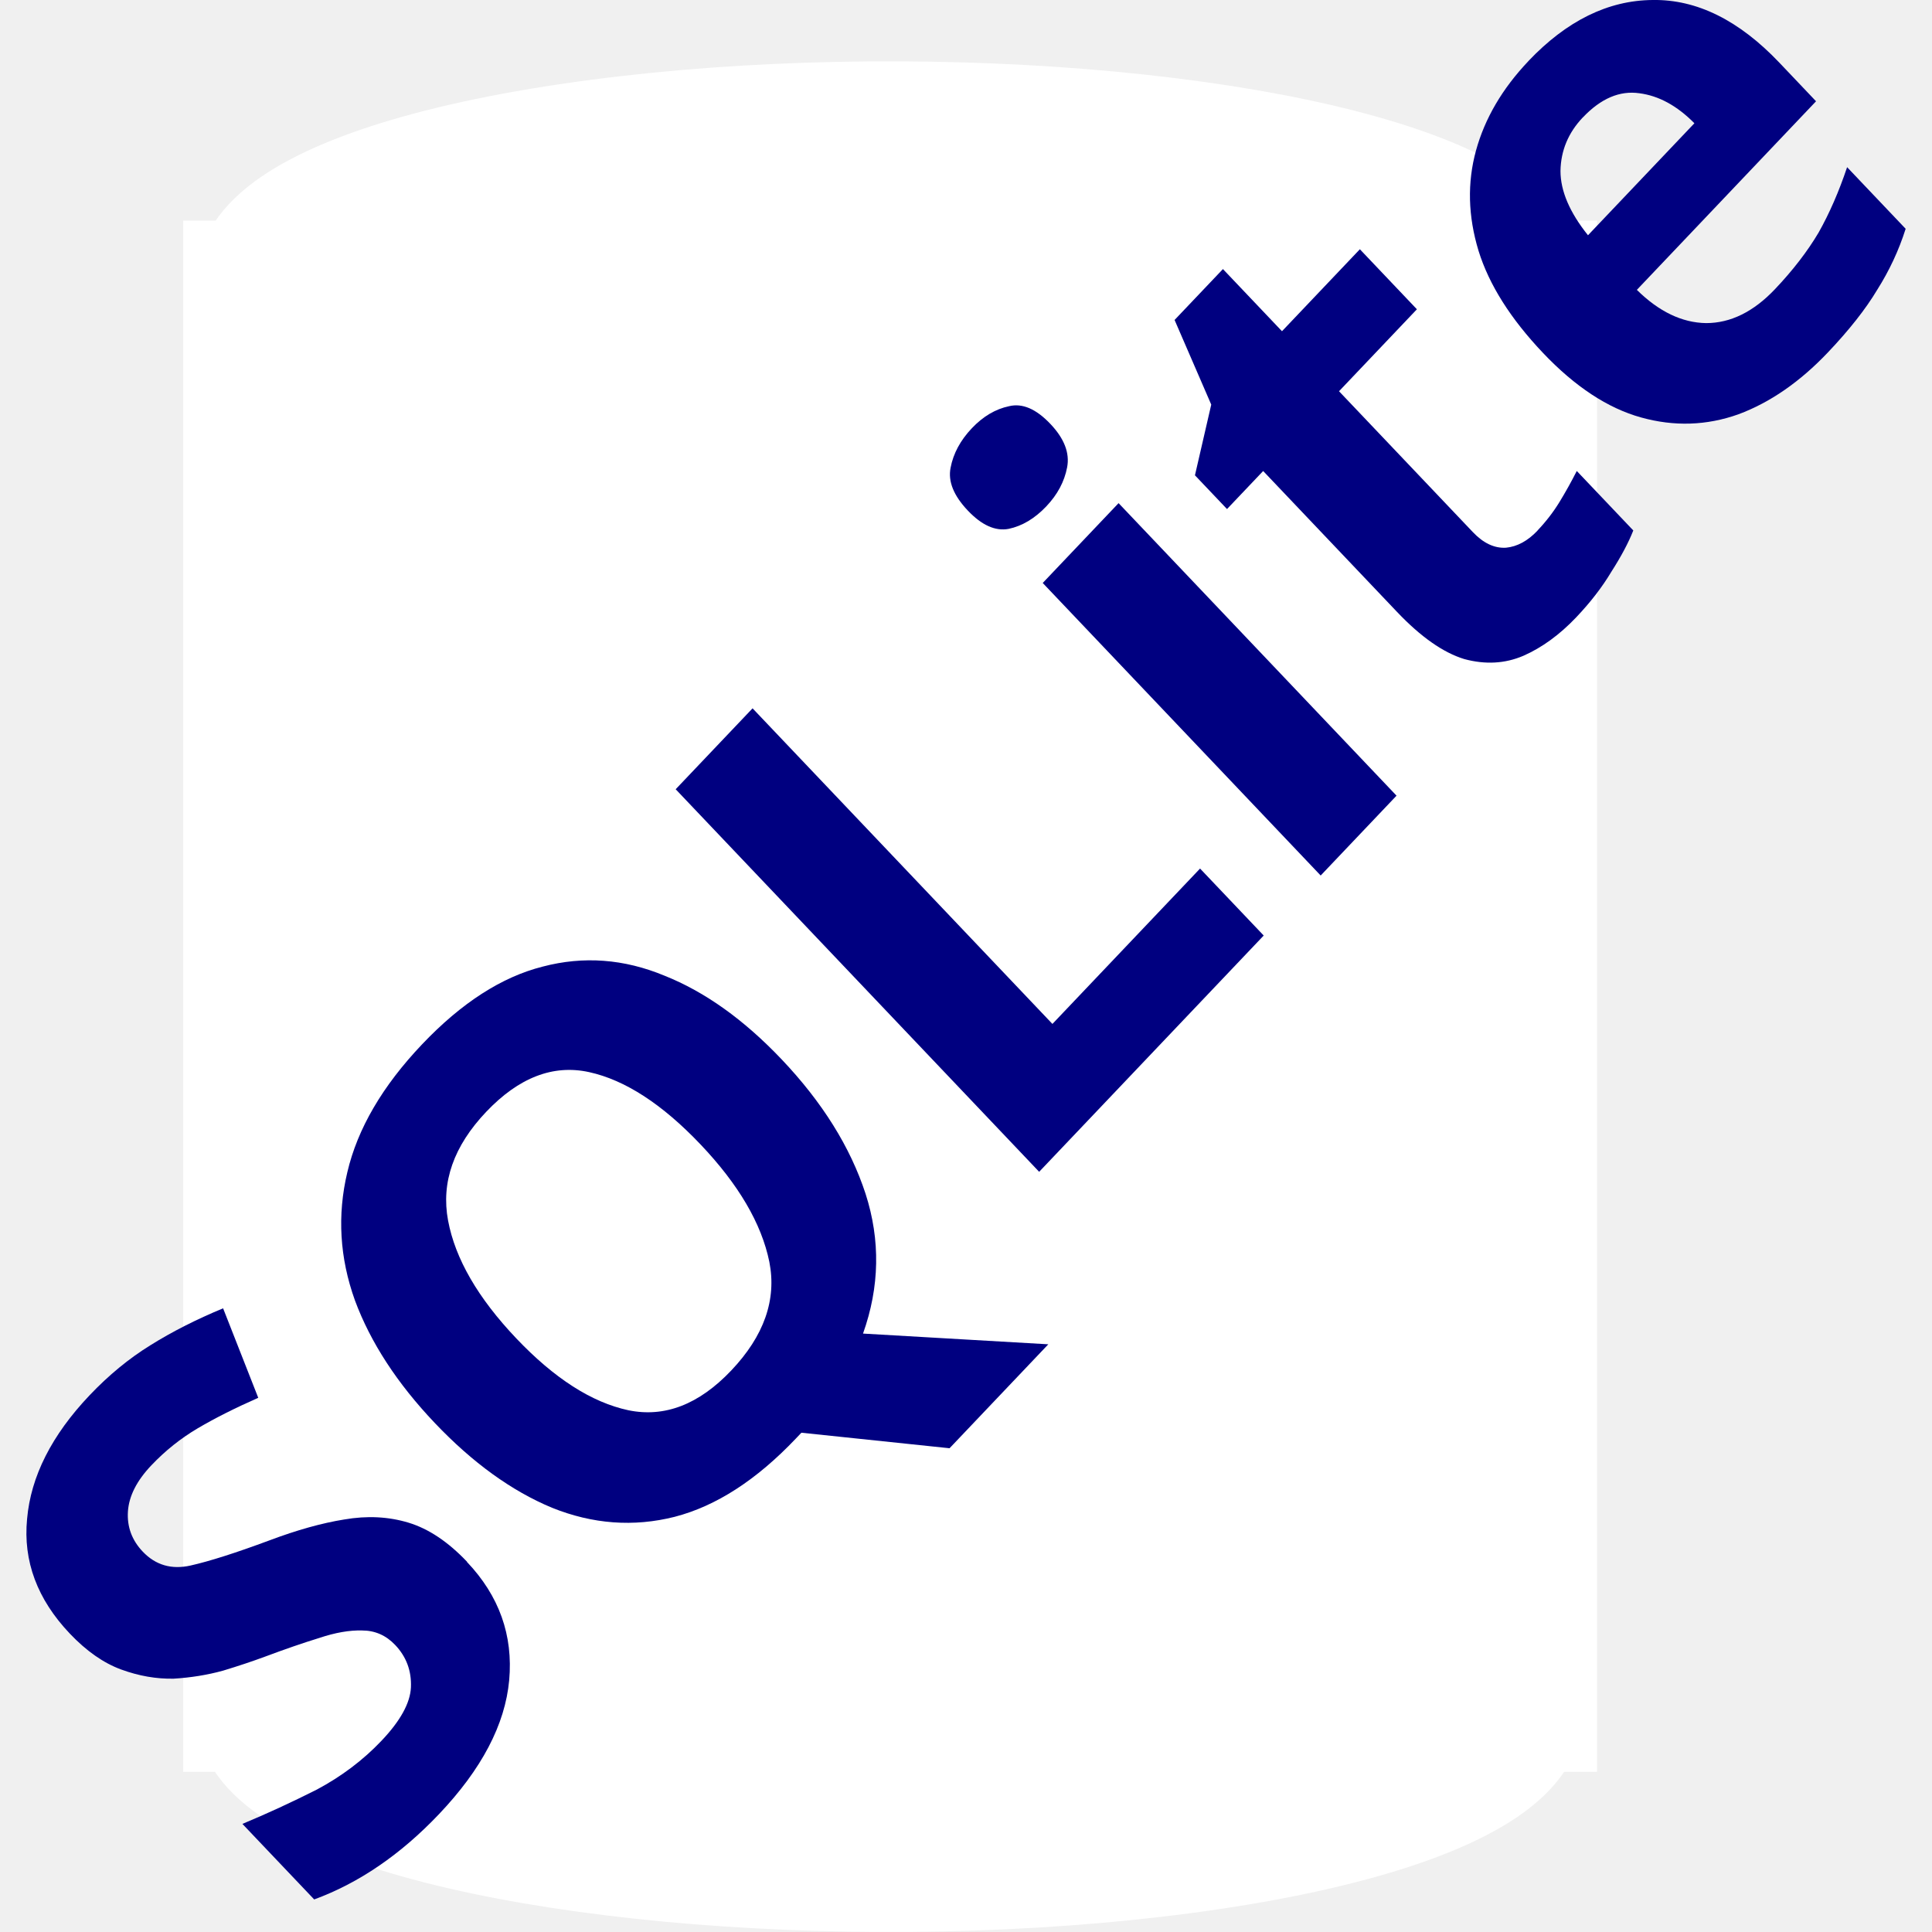
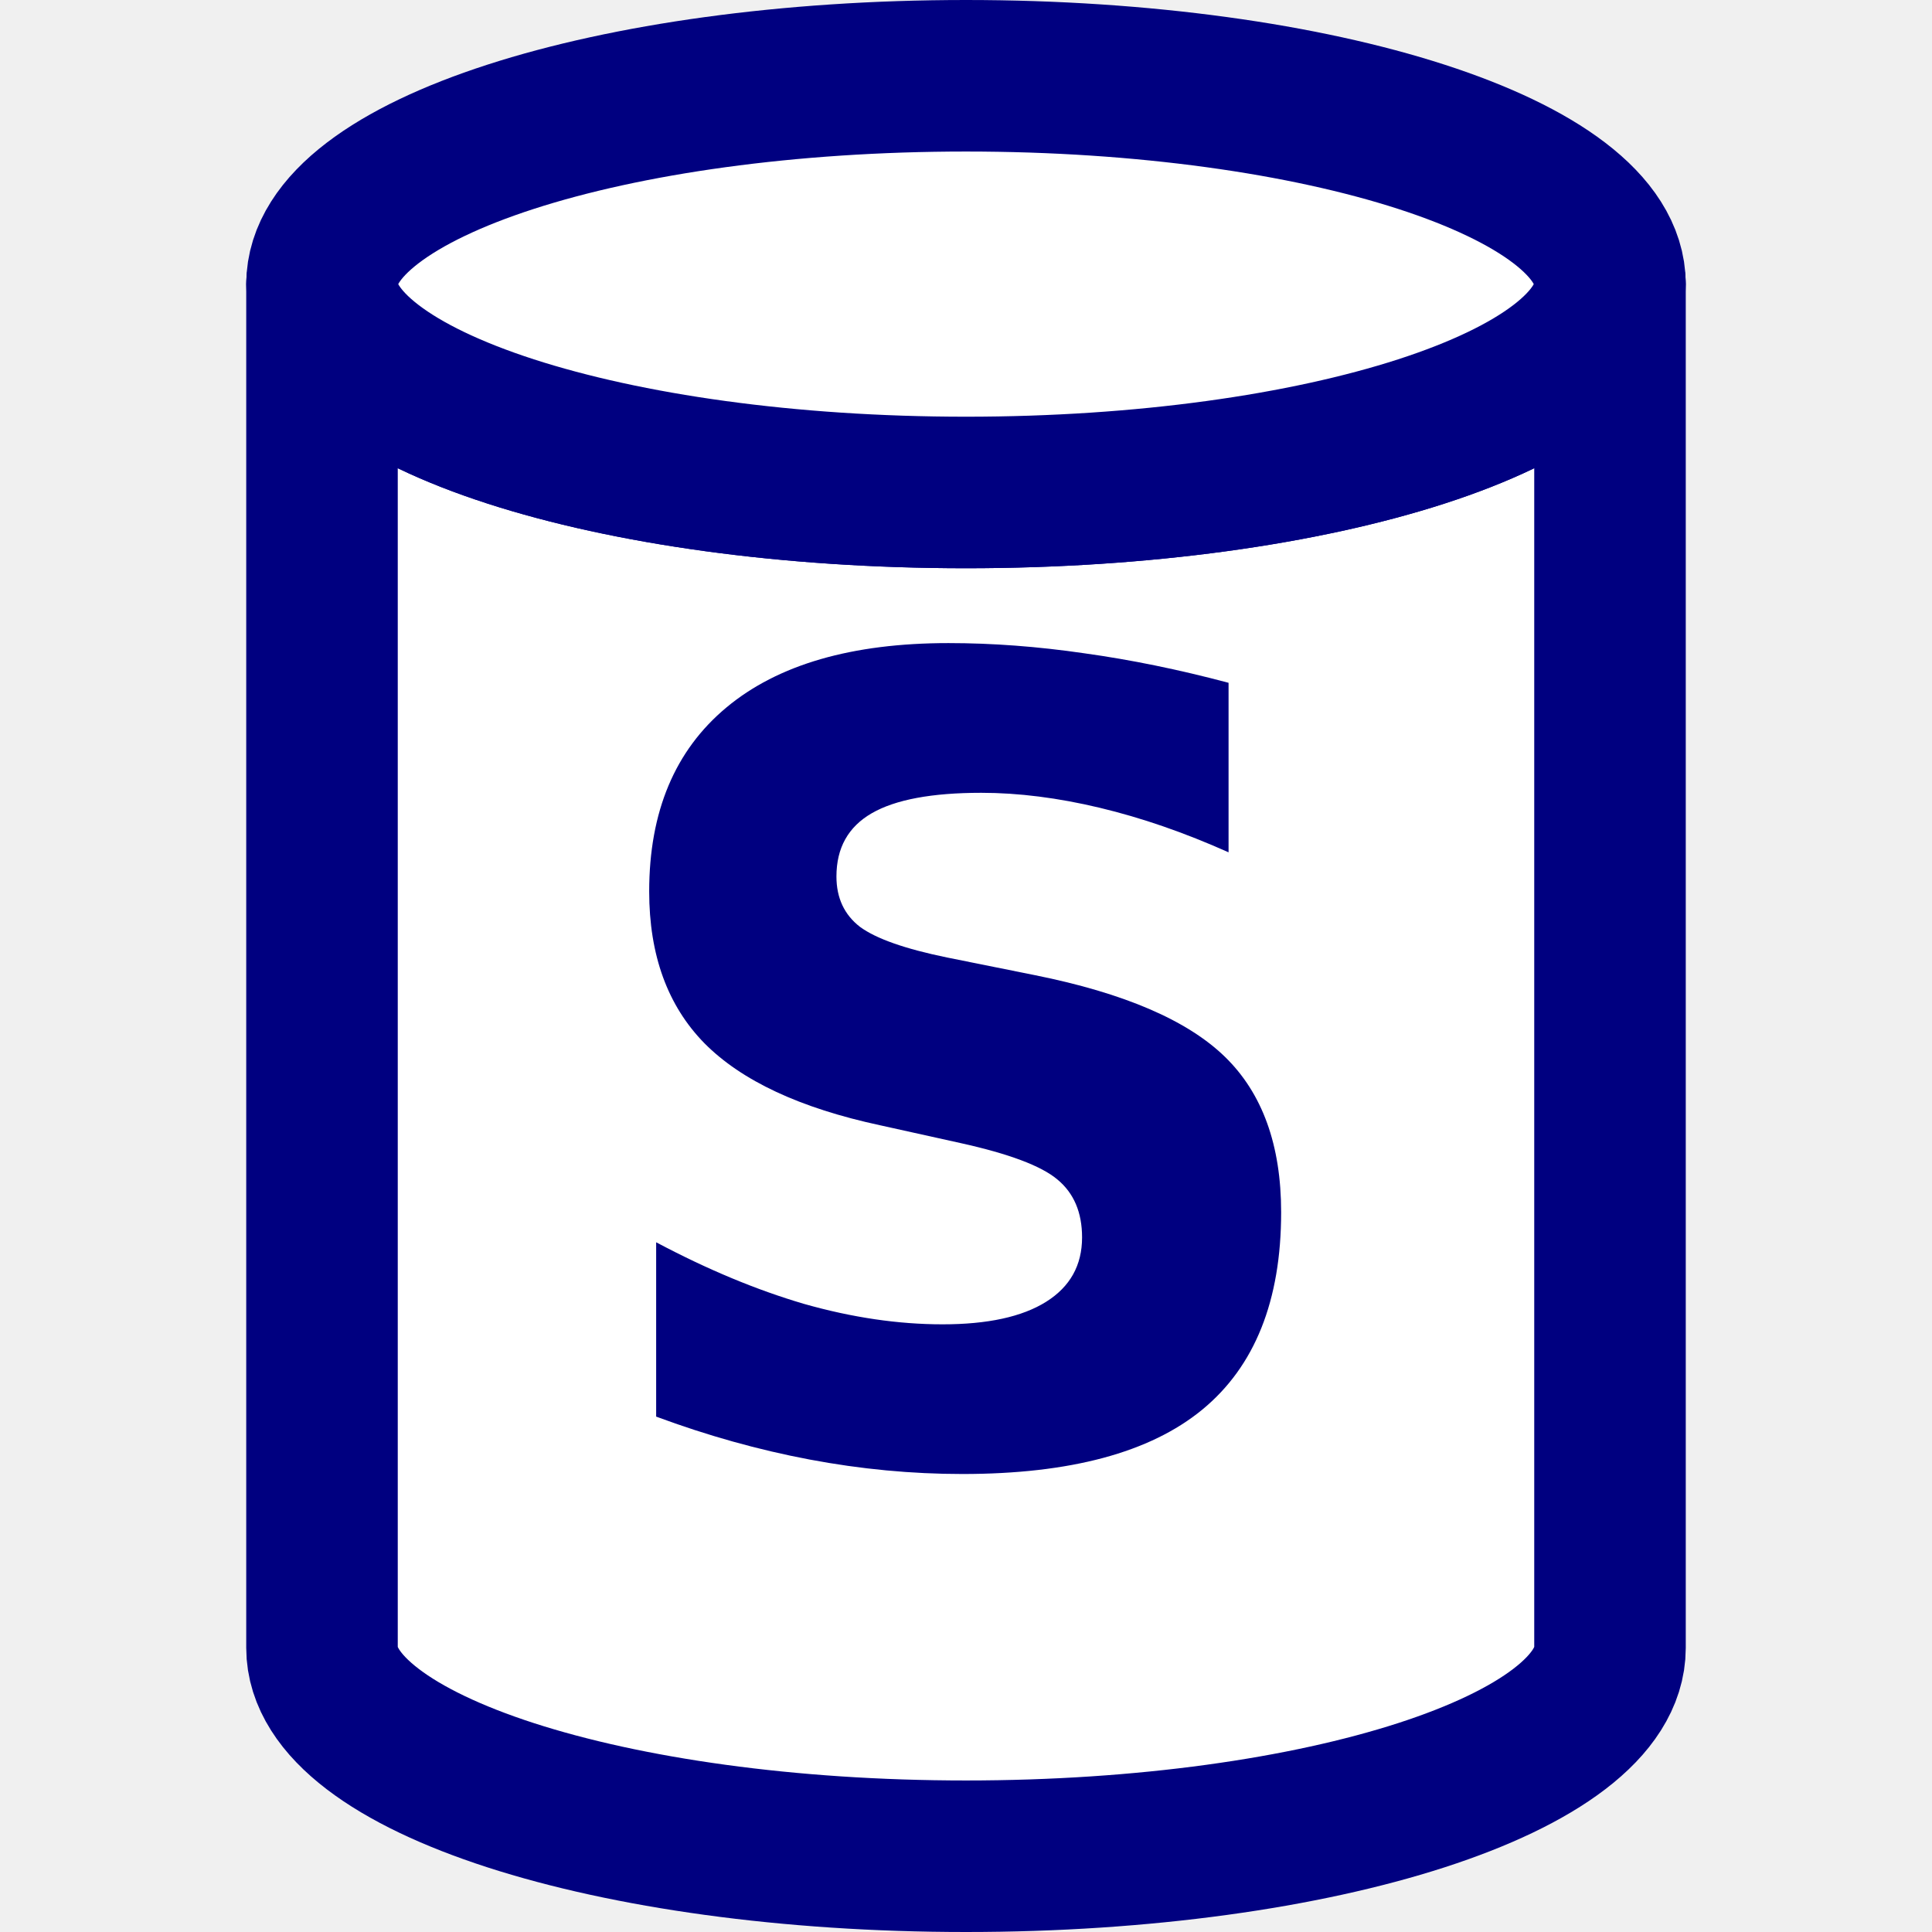
- <svg xmlns="http://www.w3.org/2000/svg" id="svg2" version="1.1" width="64" height="64" viewBox="0 0 64 64">
-   <style id="current-color-scheme">.paper{color:#ffffff}.ink{color:#000080}</style>
-   <defs id="defs27" />
-   <g transform="translate(0.8742,-0.0001) scale(1.544174)" id="g22">
-     <defs id="defs4" />
-     <g id="layer1" transform="translate(-12.22427,-1002.025)">
-       <g id="g3856" transform="matrix(0.6990419,0,0,0.7669307,9.742907,993.5295)" style="stroke:currentColor;stroke-width:3.389;stroke-miterlimit:4;stroke-dasharray:none" class="paper">
-         <path id="path3012-6" style="fill:currentColor;fill-rule:evenodd;stroke-width:3.604;stroke-linecap:round;stroke-linejoin:round" transform="matrix(0.9762896,0,0,0.9057764,0.7526471,41.74582)" d="m 47.741,16.692 a 20,5 0 0 1 -8.507,6.743 20,5 0 0 1 -26.974,-2.126 20,5 0 0 1 8.501,-6.744 20,5 0 0 1 26.976,2.124" class="paper" />
-         <path id="rect3032" style="fill:currentColor;fill-rule:evenodd" d="m 10.056,18.944 h 40 v 40 h -40 z" class="paper" />
-         <path id="path3012" style="fill:currentColor;fill-rule:evenodd;stroke-width:3.604;stroke-linecap:round;stroke-linejoin:round" transform="matrix(0.9762896,0,0,0.9057764,0.7526472,1.745823)" d="m 47.741,16.692 a 20,5 0 0 1 -8.507,6.743 20,5 0 0 1 -26.974,-2.126 20,5 0 0 1 8.501,-6.744 20,5 0 0 1 26.976,2.124" class="paper" />
-         <path id="path3012-0" style="fill:currentColor;fill-rule:evenodd;stroke-width:3.671;stroke-linecap:round;stroke-linejoin:round" transform="matrix(0.9793945,0,0,0.8705486,0.7129074,12.69071)" d="M 49.96,19.317 A 20,5 0 0 1 30.146,24 20,5 0 0 1 10.061,19.39" class="paper" />
-         <path id="path3012-0-2" style="fill:currentColor;fill-rule:evenodd;stroke-width:3.671;stroke-linecap:round;stroke-linejoin:round" transform="matrix(0.9793945,0,0,0.8705486,0.6219979,22.23616)" d="M 49.96,19.317 A 20,5 0 0 1 30.146,24 20,5 0 0 1 10.061,19.39" class="paper" />
-         <path id="path3012-0-1" style="fill:currentColor;fill-rule:evenodd;stroke-width:3.671;stroke-linecap:round;stroke-linejoin:round" transform="matrix(0.9793945,0,0,0.8705486,0.712907,32.32708)" d="M 49.96,19.317 A 20,5 0 0 1 30.146,24 20,5 0 0 1 10.061,19.39" class="paper" />
-         <path id="path3084" d="M 10.455,19 V 59" style="fill:currentColor;stroke:currentColor;stroke-width:3.389;stroke-linecap:round;stroke-linejoin:miter;stroke-miterlimit:4;stroke-dasharray:none;stroke-opacity:1" class="paper" />
-         <path id="path3086" d="M 49.545,19 V 59" style="fill:currentColor;stroke:currentColor;stroke-width:3.389;stroke-linecap:round;stroke-linejoin:miter;stroke-miterlimit:4;stroke-dasharray:none;stroke-opacity:1" class="paper" />
-       </g>
-       <g aria-label="SQLite" transform="matrix(0.6892532,-0.7254228,0.6892532,0.7254228,0,0)" id="text3350" style="font-weight:bold;line-height:0%;-inkscape-font-specification:'sans-serif, Bold';letter-spacing:0px;word-spacing:0px;fill:currentColor;stroke-width:1px" class="ink">
-         <path d="m -698.02,729.467 q 0,1.505 -1.093,2.408 -1.077,0.887 -3.074,0.887 -1.79,0 -3.201,-0.681 v -2.234 q 0.808,0.349 1.664,0.65 0.871,0.285 1.727,0.285 0.887,0 1.252,-0.333 0.38,-0.349 0.38,-0.871 0,-0.428 -0.301,-0.729 -0.285,-0.301 -0.776,-0.555 -0.491,-0.269 -1.125,-0.57 -0.396,-0.19 -0.856,-0.444 -0.46,-0.269 -0.887,-0.65 -0.412,-0.396 -0.681,-0.951 -0.269,-0.555 -0.269,-1.331 0,-1.521 1.03,-2.361 1.03,-0.856 2.805,-0.856 0.887,0 1.68,0.206 0.808,0.206 1.68,0.586 l -0.776,1.87 q -0.776,-0.317 -1.394,-0.491 -0.618,-0.174 -1.268,-0.174 -0.681,0 -1.046,0.317 -0.364,0.317 -0.364,0.824 0,0.602 0.539,0.951 0.539,0.349 1.6,0.856 0.871,0.412 1.474,0.856 0.618,0.444 0.951,1.046 0.333,0.602 0.333,1.489 z" style="font-size:15.845px;line-height:120%" id="path25" />
-         <path d="m -685.692,726.931 q 0,1.901 -0.681,3.296 -0.681,1.379 -2.107,2.028 l 2.725,3.042 h -3.074 l -2.076,-2.535 h -0.174 q -1.838,0 -3.042,-0.729 -1.188,-0.729 -1.775,-2.044 -0.57,-1.315 -0.57,-3.074 0,-1.759 0.57,-3.058 0.586,-1.299 1.775,-2.012 1.204,-0.729 3.058,-0.729 1.838,0 3.026,0.729 1.188,0.713 1.759,2.028 0.586,1.299 0.586,3.058 z m -8.255,0 q 0,1.775 0.681,2.805 0.681,1.014 2.187,1.014 1.537,0 2.202,-1.014 0.665,-1.03 0.665,-2.805 0,-1.79 -0.665,-2.805 -0.665,-1.014 -2.187,-1.014 -1.521,0 -2.202,1.014 -0.681,1.014 -0.681,2.805 z" style="font-size:15.845px;line-height:120%" id="path27" />
-         <path d="m -683.347,732.604 v -11.313 h 2.393 v 9.333 h 4.595 v 1.981 z" style="font-size:15.845px;line-height:120%" id="path29" />
-         <path d="m -673.397,720.562 q 0.523,0 0.903,0.254 0.38,0.238 0.38,0.903 0,0.65 -0.38,0.903 -0.38,0.254 -0.903,0.254 -0.539,0 -0.919,-0.254 -0.364,-0.254 -0.364,-0.903 0,-0.665 0.364,-0.903 0.38,-0.254 0.919,-0.254 z m 1.173,3.391 v 8.651 h -2.361 v -8.651 z" style="font-size:15.845px;line-height:120%" id="path31" />
-         <path d="m -666.108,730.877 q 0.396,0 0.761,-0.079 0.364,-0.079 0.729,-0.19 v 1.759 q -0.38,0.158 -0.951,0.269 -0.555,0.127 -1.22,0.127 -0.776,0 -1.394,-0.254 -0.602,-0.254 -0.967,-0.871 -0.349,-0.634 -0.349,-1.743 v -4.167 h -1.125 v -0.998 l 1.299,-0.792 0.681,-1.822 h 1.505 v 1.838 h 2.424 v 1.775 h -2.424 v 4.167 q 0,0.491 0.285,0.745 0.285,0.238 0.745,0.238 z" style="font-size:15.845px;line-height:120%" id="path33" />
-         <path d="m -659.31,723.794 q 1.79,0 2.836,1.03 1.046,1.014 1.046,2.9 v 1.141 h -5.577 q 0.032,0.998 0.586,1.569 0.57,0.57 1.569,0.57 0.84,0 1.521,-0.158 0.681,-0.174 1.41,-0.523 v 1.822 q -0.634,0.317 -1.347,0.46 -0.697,0.158 -1.695,0.158 -1.299,0 -2.298,-0.475 -0.998,-0.491 -1.569,-1.474 -0.57,-0.982 -0.57,-2.472 0,-1.521 0.507,-2.519 0.523,-1.014 1.442,-1.521 0.919,-0.507 2.139,-0.507 z m 0.016,1.68 q -0.681,0 -1.141,0.444 -0.444,0.444 -0.523,1.379 h 3.312 q -0.016,-0.792 -0.412,-1.299 -0.396,-0.523 -1.236,-0.523 z" style="font-size:15.845px;line-height:120%" id="path35" />
+ <svg xmlns="http://www.w3.org/2000/svg" version="1.1" id="svg10" width="64" height="64" viewBox="0 0 64 64">
+   <defs id="defs15" />
+   <g transform="translate(-8.1569,-8.1569) scale(1.254902)" id="g9">
+     <defs id="defs14" />
+     <style id="current-color-scheme">.paper-ink{fill:#ffffff;color:#000080}.ink{color:#000080}</style>
+     <g id="layer1">
+       <path class="paper-ink" style="stroke:currentColor;stroke-width:4;stroke-linecap:round;stroke-linejoin:round" d="M 15,14 V 50 A 17,5.5 0 0 0 49,50 V 14 A 17,5.5 0 0 1 15,14 Z" id="path3" />
+       <path class="paper-ink" style="stroke:currentColor;stroke-width:4;stroke-linecap:round;stroke-linejoin:round" d="M 15,14 a 17,5.5 0 1 0 34,0 a 17,5.5 0 1 0 -34,0 Z" id="path5" />
+       <g aria-label="S" id="text7" style="fill:currentColor" class="ink">
+         <path d="m 38.931,24.524 v 4.475 q -1.742,-0.779 -3.398,-1.175 -1.657,-0.396 -3.129,-0.396 -1.954,0 -2.889,0.538 -0.935,0.538 -0.935,1.671 0,0.85 0.623,1.331 0.637,0.467 2.294,0.807 l 2.322,0.467 q 3.526,0.708 5.013,2.152 1.487,1.444 1.487,4.106 0,3.498 -2.082,5.211 -2.067,1.699 -6.33,1.699 -2.011,0 -4.036,-0.382 -2.025,-0.382 -4.05,-1.133 v -4.602 q 2.025,1.076 3.908,1.628 1.897,0.538 3.653,0.538 1.784,0 2.733,-0.595 0.949,-0.595 0.949,-1.699 0,-0.991 -0.651,-1.529 -0.637,-0.538 -2.563,-0.963 l -2.11,-0.467 q -3.172,-0.68 -4.645,-2.167 -1.458,-1.487 -1.458,-4.007 0,-3.158 2.039,-4.857 2.039,-1.699 5.862,-1.699 1.742,0 3.583,0.269 1.841,0.255 3.809,0.779 z" id="path16" />
      </g>
    </g>
  </g>
</svg>
